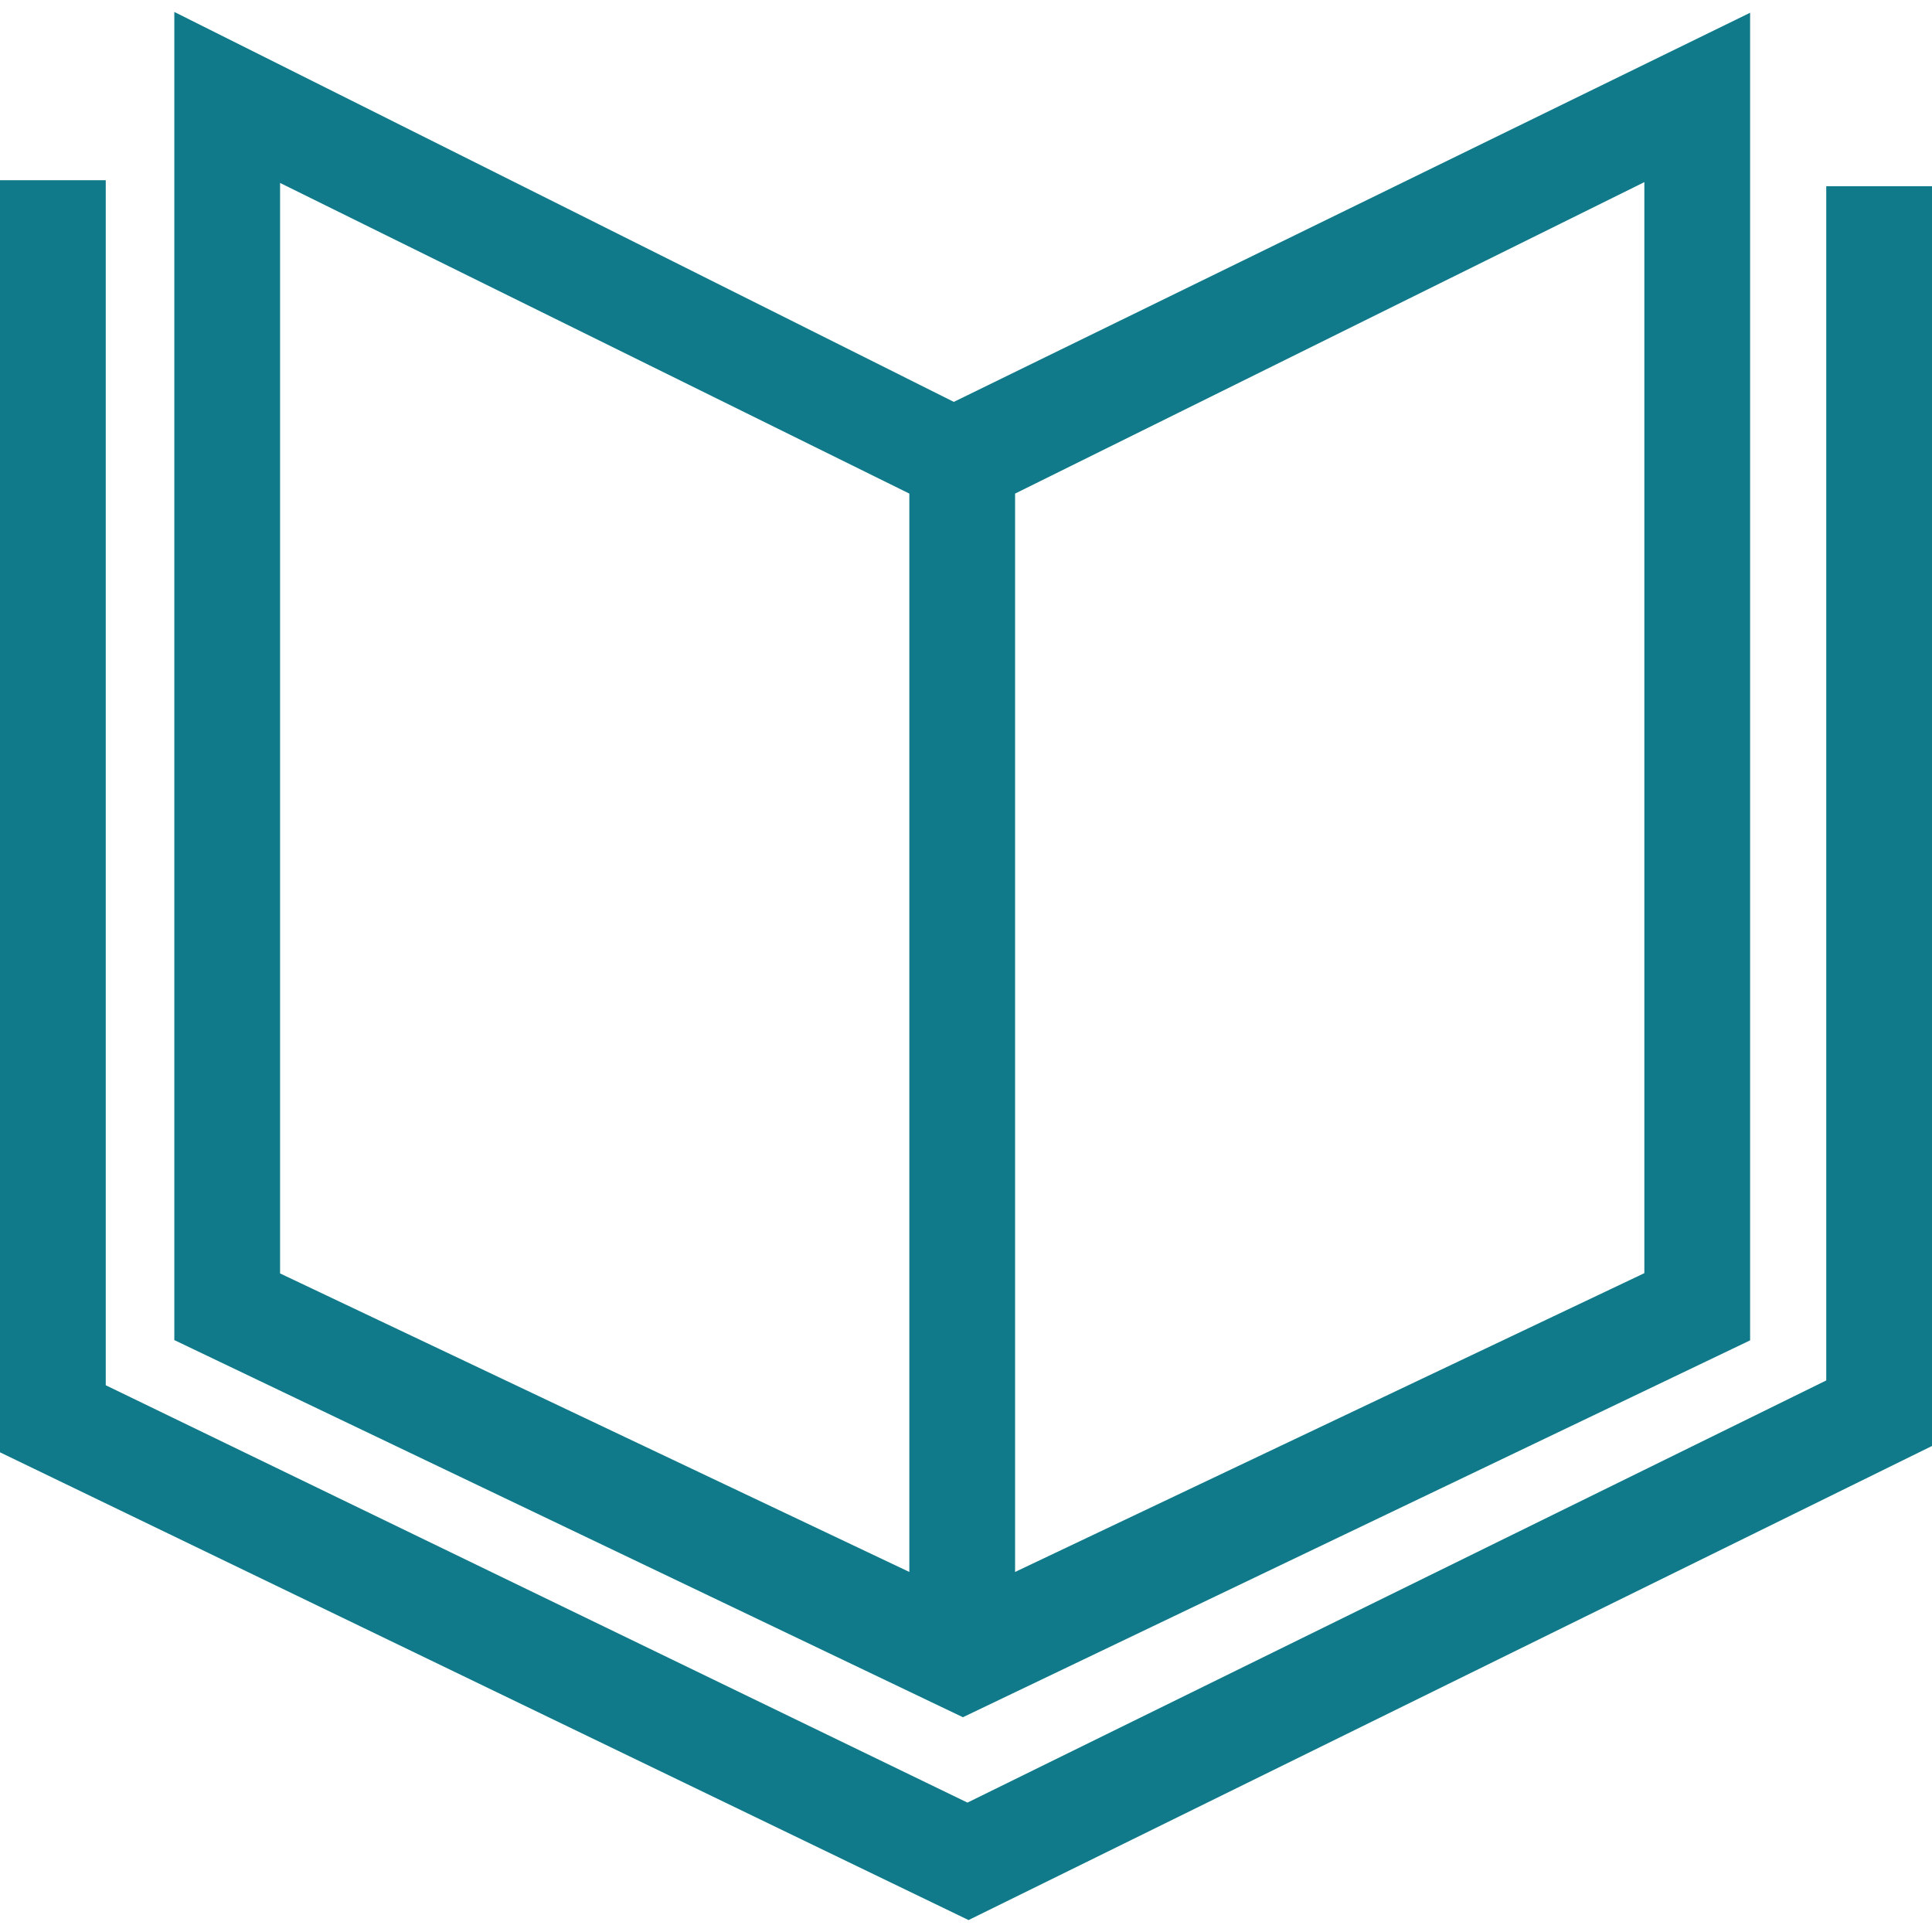
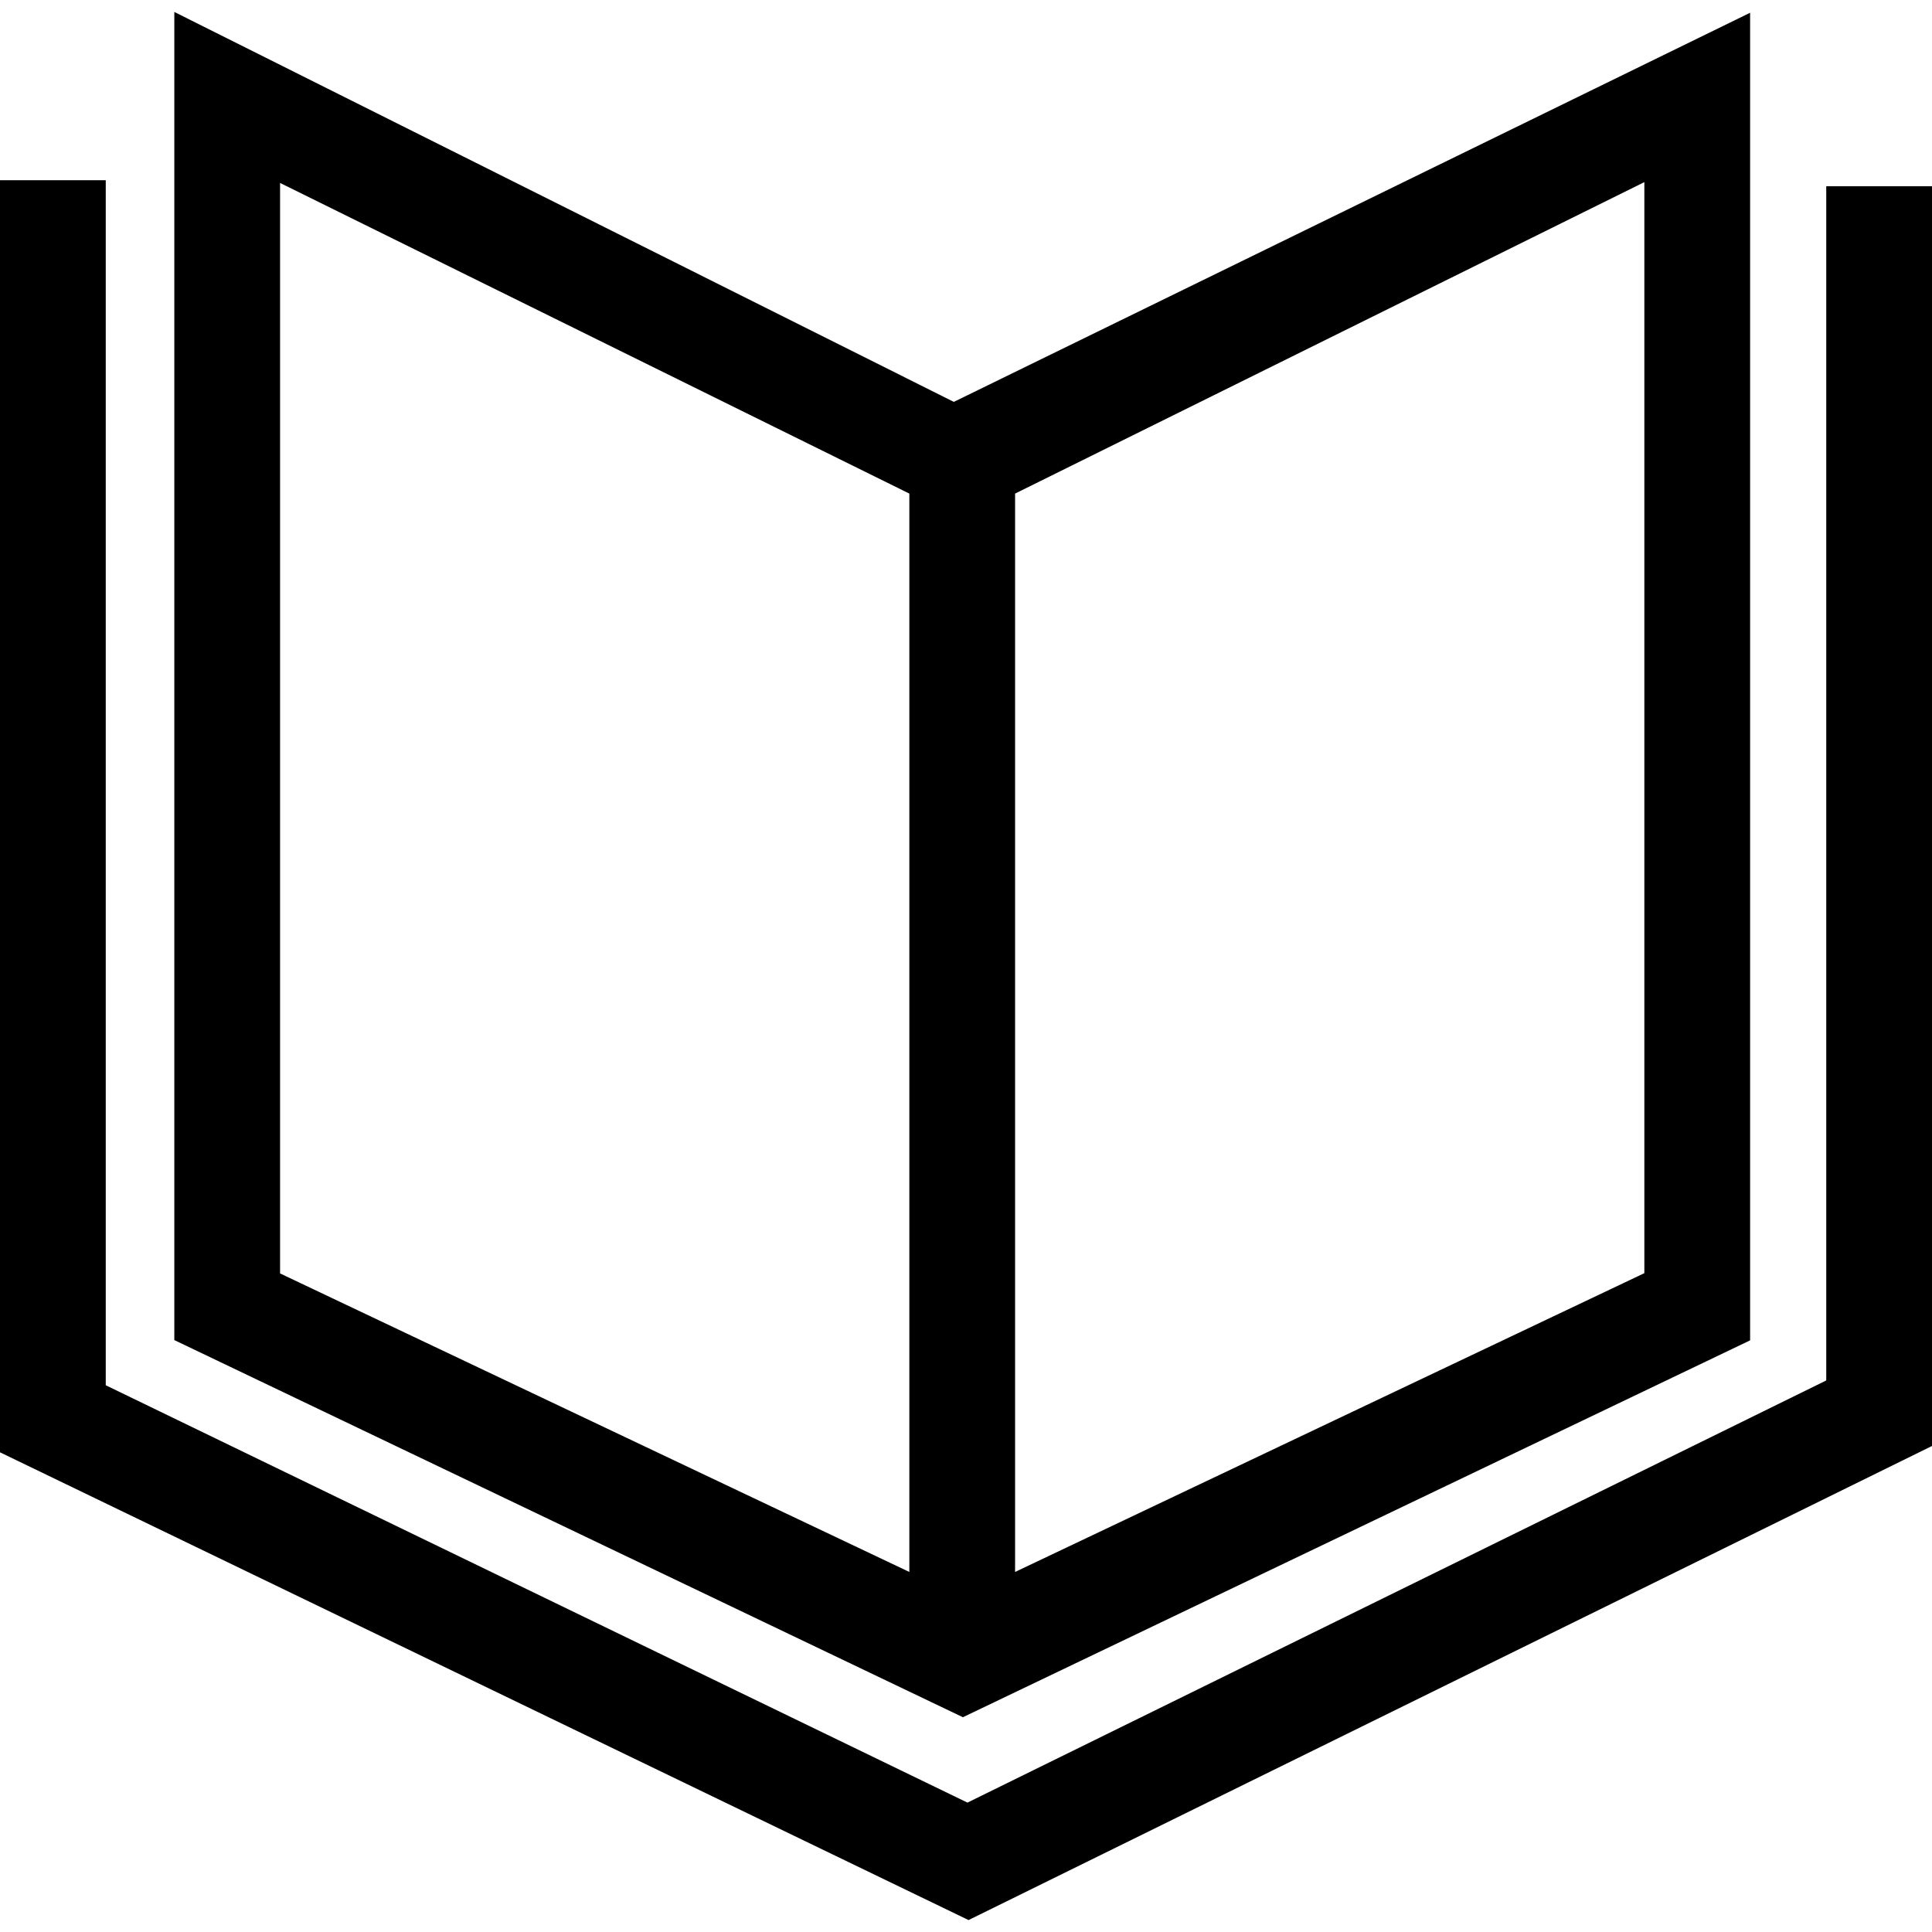
<svg xmlns="http://www.w3.org/2000/svg" width="400" height="400" viewBox="0 0 400 400" id="svg2" version="1.1">
  <defs id="defs4" />
  <g id="layer1" transform="translate(0,-652.3622)">
-     <path style="color:#000000;font-style:normal;font-variant:normal;font-weight:normal;font-stretch:normal;font-size:medium;line-height:normal;font-family:sans-serif;text-indent:0;text-align:start;text-decoration:none;text-decoration-line:none;text-decoration-style:solid;text-decoration-color:#000000;letter-spacing:normal;word-spacing:normal;text-transform:none;direction:ltr;block-progression:tb;writing-mode:lr-tb;baseline-shift:baseline;text-anchor:start;white-space:normal;clip-rule:nonzero;display:inline;overflow:visible;visibility:visible;opacity:1;isolation:auto;mix-blend-mode:normal;color-interpolation:sRGB;color-interpolation-filters:linearRGB;solid-color:#000000;solid-opacity:1;fill:#107a8a;fill-opacity:1;fill-rule:nonzero;stroke:none;stroke-width:1.5;stroke-linecap:square;stroke-linejoin:miter;stroke-miterlimit:4;stroke-dasharray:none;stroke-dashoffset:0;stroke-opacity:1;marker:none;color-rendering:auto;image-rendering:auto;shape-rendering:auto;text-rendering:auto;enable-background:accumulate" d="m 36.092,654.834 0,274.978 163.267,78.084 162.982,-78.027 0,-274.865 -164.863,80.564 z M 0,689.672 l 0,263.376 200.527,96.843 199.473,-98.154 0,-260.81 -21.894,0 0,247.24 -177.806,87.406 -178.405,-86.409 0,-249.492 z m 340.446,0.397 0,225.887 -130.283,61.863 0,-223.265 z m -282.46,0.17 130.283,64.315 0,223.265 -130.283,-61.806 z" id="path16718" />
+     <path style="color:#000000;font-style:normal;font-variant:normal;font-weight:normal;font-stretch:normal;font-size:medium;line-height:normal;font-family:sans-serif;text-indent:0;text-align:start;text-decoration:none;text-decoration-line:none;text-decoration-style:solid;text-decoration-color:#000000;letter-spacing:normal;word-spacing:normal;text-transform:none;direction:ltr;block-progression:tb;writing-mode:lr-tb;baseline-shift:baseline;text-anchor:start;white-space:normal;clip-rule:nonzero;display:inline;overflow:visible;visibility:visible;opacity:1;isolation:auto;mix-blend-mode:normal;color-interpolation:sRGB;color-interpolation-filters:linearRGB;solid-color:#000000;solid-opacity:1;fill:#000000;fill-opacity:1;fill-rule:nonzero;stroke:none;stroke-width:1.5;stroke-linecap:square;stroke-linejoin:miter;stroke-miterlimit:4;stroke-dasharray:none;stroke-dashoffset:0;stroke-opacity:1;marker:none;color-rendering:auto;image-rendering:auto;shape-rendering:auto;text-rendering:auto;enable-background:accumulate" d="m 36.092,654.834 0,274.978 163.267,78.084 162.982,-78.027 0,-274.865 -164.863,80.564 z M 0,689.672 l 0,263.376 200.527,96.843 199.473,-98.154 0,-260.81 -21.894,0 0,247.24 -177.806,87.406 -178.405,-86.409 0,-249.492 z m 340.446,0.397 0,225.887 -130.283,61.863 0,-223.265 z m -282.46,0.17 130.283,64.315 0,223.265 -130.283,-61.806 z" id="path16718" />
  </g>
</svg>
